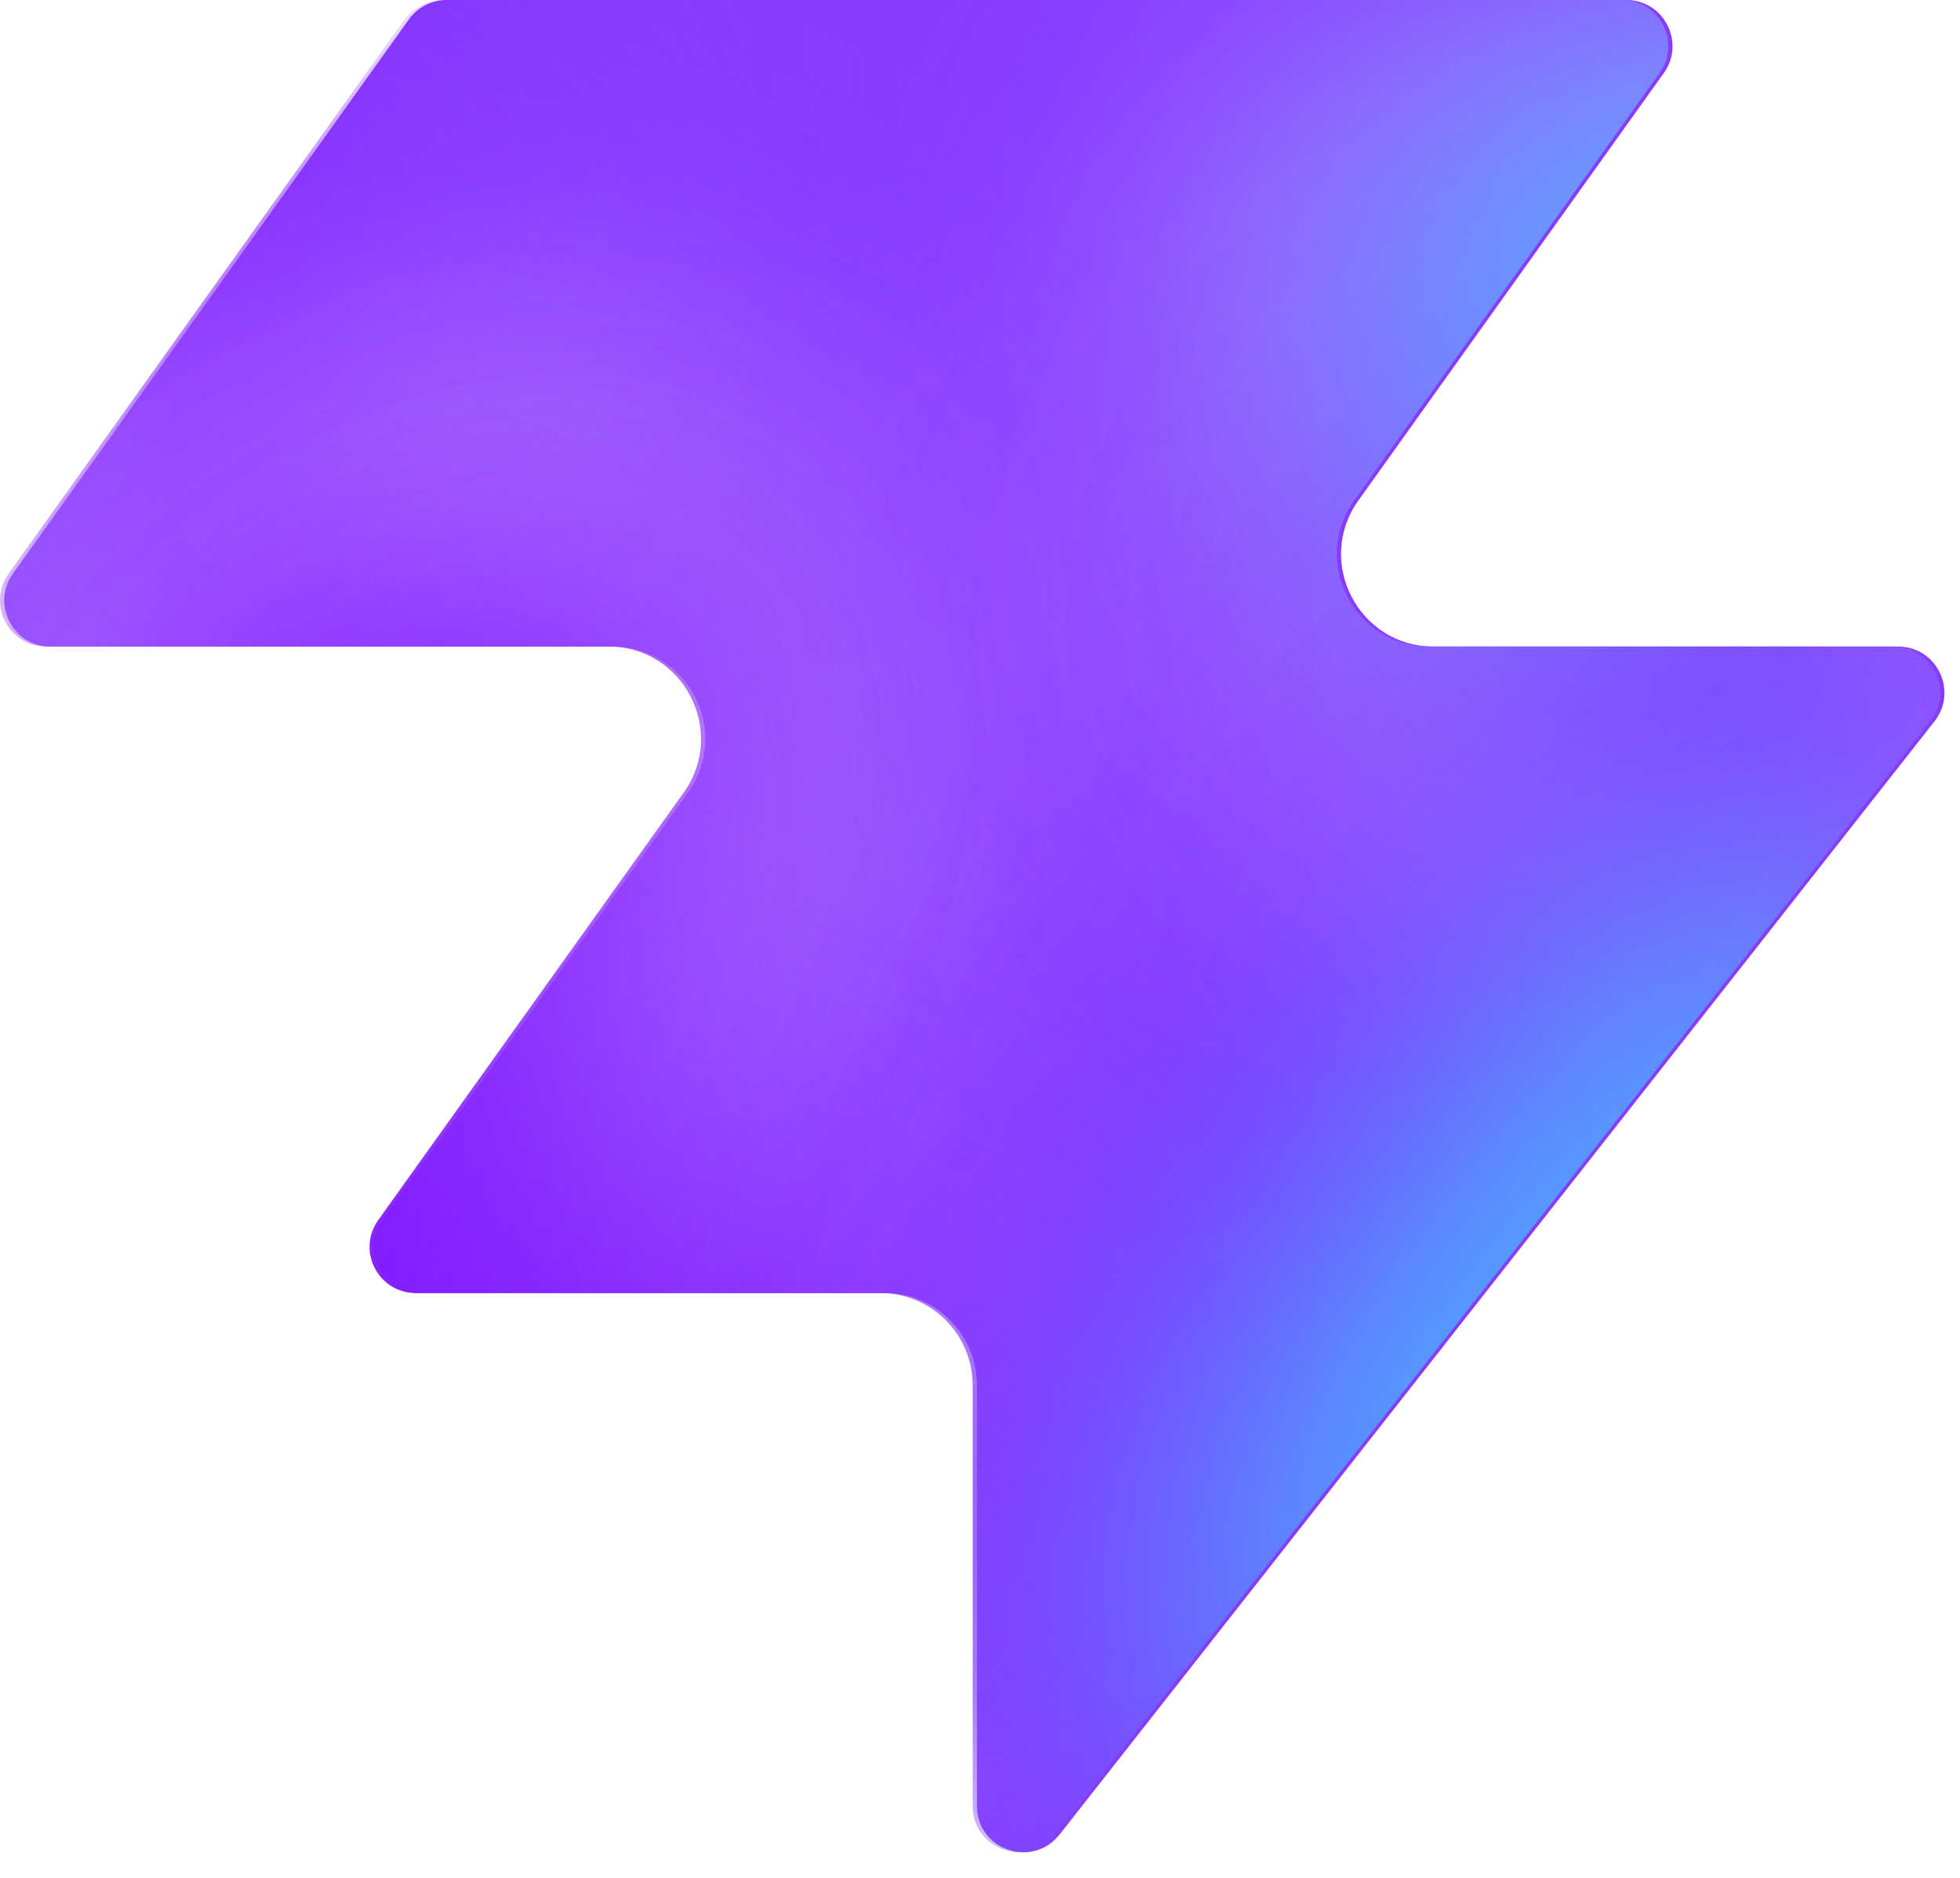
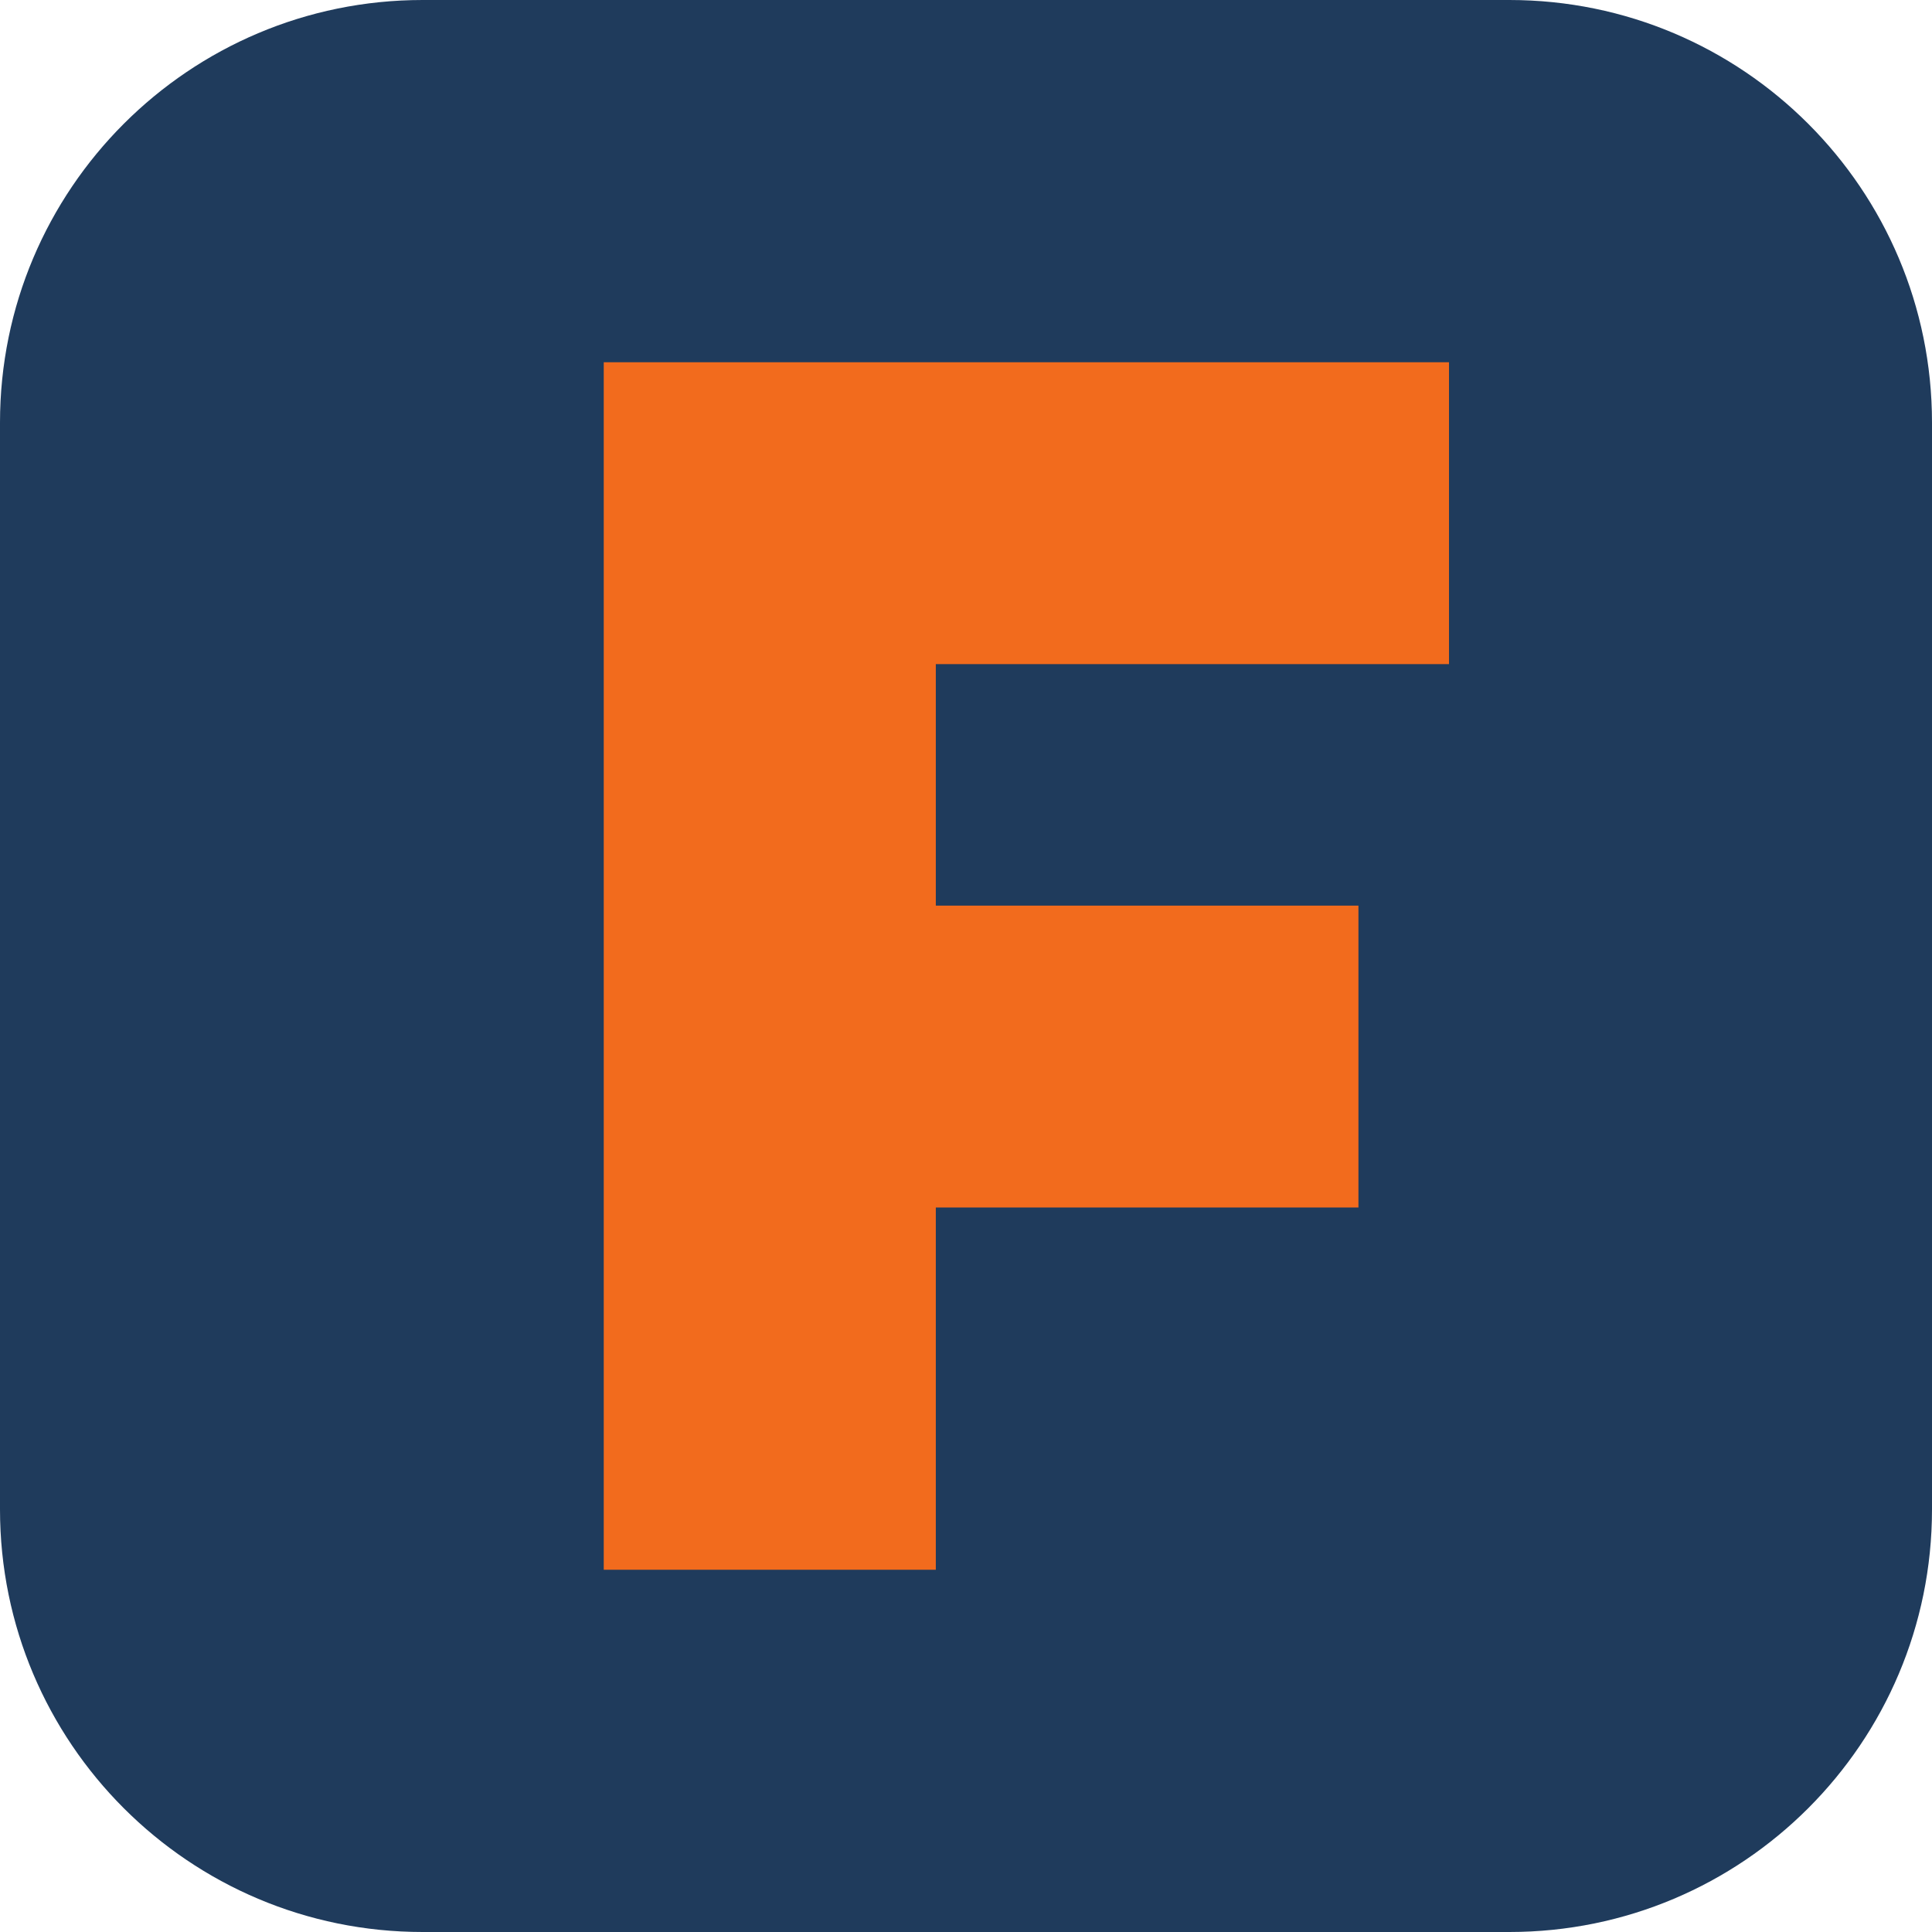
- <svg xmlns="http://www.w3.org/2000/svg" width="48" height="46" fill="none" viewBox="0 0 48 46">
-   <path fill="#863bff" d="M25.946 44.938c-.664.845-2.021.375-2.021-.698V33.937a2.26 2.26 0 0 0-2.262-2.262H10.287c-.92 0-1.456-1.04-.92-1.788l7.48-10.471c1.07-1.497 0-3.578-1.842-3.578H1.237c-.92 0-1.456-1.04-.92-1.788L10.013.474c.214-.297.556-.474.92-.474h28.894c.92 0 1.456 1.04.92 1.788l-7.48 10.471c-1.07 1.498 0 3.579 1.842 3.579h11.377c.943 0 1.473 1.088.89 1.83L25.947 44.94z" style="fill:#863bff;fill:color(display-p3 .525 .23 1);fill-opacity:1" />
-   <mask id="a" width="48" height="46" x="0" y="0" maskUnits="userSpaceOnUse" style="mask-type:alpha">
-     <path fill="#000" d="M25.842 44.938c-.664.844-2.021.375-2.021-.698V33.937a2.26 2.26 0 0 0-2.262-2.262H10.183c-.92 0-1.456-1.04-.92-1.788l7.48-10.471c1.07-1.498 0-3.579-1.842-3.579H1.133c-.92 0-1.456-1.04-.92-1.787L9.91.473c.214-.297.556-.474.92-.474h28.894c.92 0 1.456 1.04.92 1.788l-7.48 10.471c-1.07 1.498 0 3.578 1.842 3.578h11.377c.943 0 1.473 1.088.89 1.832L25.843 44.94z" style="fill:#000;fill-opacity:1" />
-   </mask>
-   <g mask="url(#a)">
-     <g filter="url(#b)">
-       <ellipse cx="5.508" cy="14.704" fill="#ede6ff" rx="5.508" ry="14.704" style="fill:#ede6ff;fill:color(display-p3 .927 .903 1);fill-opacity:1" transform="matrix(.00324 1 1 -.00324 -4.47 31.516)" />
-     </g>
-     <g filter="url(#c)">
-       <ellipse cx="10.399" cy="29.851" fill="#ede6ff" rx="10.399" ry="29.851" style="fill:#ede6ff;fill:color(display-p3 .927 .903 1);fill-opacity:1" transform="matrix(.00324 1 1 -.00324 -39.328 7.883)" />
-     </g>
-     <g filter="url(#d)">
-       <ellipse cx="5.508" cy="30.487" fill="#7e14ff" rx="5.508" ry="30.487" style="fill:#7e14ff;fill:color(display-p3 .492 .077 1);fill-opacity:1" transform="rotate(89.814 -25.913 -14.639)scale(1 -1)" />
-     </g>
-     <g filter="url(#e)">
-       <ellipse cx="5.508" cy="30.599" fill="#7e14ff" rx="5.508" ry="30.599" style="fill:#7e14ff;fill:color(display-p3 .492 .077 1);fill-opacity:1" transform="rotate(89.814 -32.644 -3.334)scale(1 -1)" />
-     </g>
-     <g filter="url(#f)">
-       <ellipse cx="5.508" cy="30.599" fill="#7e14ff" rx="5.508" ry="30.599" style="fill:#7e14ff;fill:color(display-p3 .492 .077 1);fill-opacity:1" transform="matrix(.00324 1 1 -.00324 -34.34 30.47)" />
-     </g>
-     <g filter="url(#g)">
-       <ellipse cx="14.072" cy="22.078" fill="#ede6ff" rx="14.072" ry="22.078" style="fill:#ede6ff;fill:color(display-p3 .927 .903 1);fill-opacity:1" transform="rotate(93.35 24.506 48.493)scale(-1 1)" />
-     </g>
-     <g filter="url(#h)">
-       <ellipse cx="3.47" cy="21.501" fill="#7e14ff" rx="3.47" ry="21.501" style="fill:#7e14ff;fill:color(display-p3 .492 .077 1);fill-opacity:1" transform="rotate(89.009 28.708 47.59)scale(-1 1)" />
-     </g>
-     <g filter="url(#i)">
-       <ellipse cx="3.47" cy="21.501" fill="#7e14ff" rx="3.47" ry="21.501" style="fill:#7e14ff;fill:color(display-p3 .492 .077 1);fill-opacity:1" transform="rotate(89.009 28.708 47.59)scale(-1 1)" />
-     </g>
-     <g filter="url(#j)">
-       <ellipse cx=".387" cy="8.972" fill="#7e14ff" rx="4.407" ry="29.108" style="fill:#7e14ff;fill:color(display-p3 .492 .077 1);fill-opacity:1" transform="rotate(39.51 .387 8.972)" />
-     </g>
-     <g filter="url(#k)">
-       <ellipse cx="47.523" cy="-6.092" fill="#7e14ff" rx="4.407" ry="29.108" style="fill:#7e14ff;fill:color(display-p3 .492 .077 1);fill-opacity:1" transform="rotate(37.892 47.523 -6.092)" />
-     </g>
-     <g filter="url(#l)">
-       <ellipse cx="41.412" cy="6.333" fill="#47bfff" rx="5.971" ry="9.665" style="fill:#47bfff;fill:color(display-p3 .28 .748 1);fill-opacity:1" transform="rotate(37.892 41.412 6.333)" />
-     </g>
-     <g filter="url(#m)">
-       <ellipse cx="-1.879" cy="38.332" fill="#7e14ff" rx="4.407" ry="29.108" style="fill:#7e14ff;fill:color(display-p3 .492 .077 1);fill-opacity:1" transform="rotate(37.892 -1.88 38.332)" />
-     </g>
-     <g filter="url(#n)">
-       <ellipse cx="-1.879" cy="38.332" fill="#7e14ff" rx="4.407" ry="29.108" style="fill:#7e14ff;fill:color(display-p3 .492 .077 1);fill-opacity:1" transform="rotate(37.892 -1.88 38.332)" />
-     </g>
-     <g filter="url(#o)">
-       <ellipse cx="35.651" cy="29.907" fill="#7e14ff" rx="4.407" ry="29.108" style="fill:#7e14ff;fill:color(display-p3 .492 .077 1);fill-opacity:1" transform="rotate(37.892 35.651 29.907)" />
-     </g>
-     <g filter="url(#p)">
-       <ellipse cx="38.418" cy="32.4" fill="#47bfff" rx="5.971" ry="15.297" style="fill:#47bfff;fill:color(display-p3 .28 .748 1);fill-opacity:1" transform="rotate(37.892 38.418 32.4)" />
-     </g>
-   </g>
-   <defs>
-     <filter id="b" width="60.045" height="41.654" x="-19.77" y="16.149" color-interpolation-filters="sRGB" filterUnits="userSpaceOnUse">
-       <feFlood flood-opacity="0" result="BackgroundImageFix" />
-       <feBlend in="SourceGraphic" in2="BackgroundImageFix" result="shape" />
-       <feGaussianBlur result="effect1_foregroundBlur_2002_17158" stdDeviation="7.659" />
-     </filter>
-     <filter id="c" width="90.34" height="51.437" x="-54.613" y="-7.533" color-interpolation-filters="sRGB" filterUnits="userSpaceOnUse">
-       <feFlood flood-opacity="0" result="BackgroundImageFix" />
-       <feBlend in="SourceGraphic" in2="BackgroundImageFix" result="shape" />
-       <feGaussianBlur result="effect1_foregroundBlur_2002_17158" stdDeviation="7.659" />
-     </filter>
-     <filter id="d" width="79.355" height="29.4" x="-49.64" y="2.03" color-interpolation-filters="sRGB" filterUnits="userSpaceOnUse">
-       <feFlood flood-opacity="0" result="BackgroundImageFix" />
-       <feBlend in="SourceGraphic" in2="BackgroundImageFix" result="shape" />
-       <feGaussianBlur result="effect1_foregroundBlur_2002_17158" stdDeviation="4.596" />
-     </filter>
-     <filter id="e" width="79.579" height="29.4" x="-45.045" y="20.029" color-interpolation-filters="sRGB" filterUnits="userSpaceOnUse">
-       <feFlood flood-opacity="0" result="BackgroundImageFix" />
-       <feBlend in="SourceGraphic" in2="BackgroundImageFix" result="shape" />
-       <feGaussianBlur result="effect1_foregroundBlur_2002_17158" stdDeviation="4.596" />
-     </filter>
-     <filter id="f" width="79.579" height="29.4" x="-43.513" y="21.178" color-interpolation-filters="sRGB" filterUnits="userSpaceOnUse">
-       <feFlood flood-opacity="0" result="BackgroundImageFix" />
-       <feBlend in="SourceGraphic" in2="BackgroundImageFix" result="shape" />
-       <feGaussianBlur result="effect1_foregroundBlur_2002_17158" stdDeviation="4.596" />
-     </filter>
-     <filter id="g" width="74.749" height="58.852" x="15.756" y="-17.901" color-interpolation-filters="sRGB" filterUnits="userSpaceOnUse">
-       <feFlood flood-opacity="0" result="BackgroundImageFix" />
-       <feBlend in="SourceGraphic" in2="BackgroundImageFix" result="shape" />
-       <feGaussianBlur result="effect1_foregroundBlur_2002_17158" stdDeviation="7.659" />
-     </filter>
-     <filter id="h" width="61.377" height="25.362" x="23.548" y="2.284" color-interpolation-filters="sRGB" filterUnits="userSpaceOnUse">
-       <feFlood flood-opacity="0" result="BackgroundImageFix" />
-       <feBlend in="SourceGraphic" in2="BackgroundImageFix" result="shape" />
-       <feGaussianBlur result="effect1_foregroundBlur_2002_17158" stdDeviation="4.596" />
-     </filter>
-     <filter id="i" width="61.377" height="25.362" x="23.548" y="2.284" color-interpolation-filters="sRGB" filterUnits="userSpaceOnUse">
-       <feFlood flood-opacity="0" result="BackgroundImageFix" />
-       <feBlend in="SourceGraphic" in2="BackgroundImageFix" result="shape" />
-       <feGaussianBlur result="effect1_foregroundBlur_2002_17158" stdDeviation="4.596" />
-     </filter>
-     <filter id="j" width="56.045" height="63.649" x="-27.636" y="-22.853" color-interpolation-filters="sRGB" filterUnits="userSpaceOnUse">
-       <feFlood flood-opacity="0" result="BackgroundImageFix" />
-       <feBlend in="SourceGraphic" in2="BackgroundImageFix" result="shape" />
-       <feGaussianBlur result="effect1_foregroundBlur_2002_17158" stdDeviation="4.596" />
-     </filter>
-     <filter id="k" width="54.814" height="64.646" x="20.116" y="-38.415" color-interpolation-filters="sRGB" filterUnits="userSpaceOnUse">
-       <feFlood flood-opacity="0" result="BackgroundImageFix" />
-       <feBlend in="SourceGraphic" in2="BackgroundImageFix" result="shape" />
-       <feGaussianBlur result="effect1_foregroundBlur_2002_17158" stdDeviation="4.596" />
-     </filter>
-     <filter id="l" width="33.541" height="35.313" x="24.641" y="-11.323" color-interpolation-filters="sRGB" filterUnits="userSpaceOnUse">
-       <feFlood flood-opacity="0" result="BackgroundImageFix" />
-       <feBlend in="SourceGraphic" in2="BackgroundImageFix" result="shape" />
-       <feGaussianBlur result="effect1_foregroundBlur_2002_17158" stdDeviation="4.596" />
-     </filter>
-     <filter id="m" width="54.814" height="64.646" x="-29.286" y="6.009" color-interpolation-filters="sRGB" filterUnits="userSpaceOnUse">
-       <feFlood flood-opacity="0" result="BackgroundImageFix" />
-       <feBlend in="SourceGraphic" in2="BackgroundImageFix" result="shape" />
-       <feGaussianBlur result="effect1_foregroundBlur_2002_17158" stdDeviation="4.596" />
-     </filter>
-     <filter id="n" width="54.814" height="64.646" x="-29.286" y="6.009" color-interpolation-filters="sRGB" filterUnits="userSpaceOnUse">
-       <feFlood flood-opacity="0" result="BackgroundImageFix" />
-       <feBlend in="SourceGraphic" in2="BackgroundImageFix" result="shape" />
-       <feGaussianBlur result="effect1_foregroundBlur_2002_17158" stdDeviation="4.596" />
-     </filter>
-     <filter id="o" width="54.814" height="64.646" x="8.244" y="-2.416" color-interpolation-filters="sRGB" filterUnits="userSpaceOnUse">
-       <feFlood flood-opacity="0" result="BackgroundImageFix" />
-       <feBlend in="SourceGraphic" in2="BackgroundImageFix" result="shape" />
-       <feGaussianBlur result="effect1_foregroundBlur_2002_17158" stdDeviation="4.596" />
-     </filter>
-     <filter id="p" width="39.409" height="43.623" x="18.713" y="10.588" color-interpolation-filters="sRGB" filterUnits="userSpaceOnUse">
-       <feFlood flood-opacity="0" result="BackgroundImageFix" />
-       <feBlend in="SourceGraphic" in2="BackgroundImageFix" result="shape" />
-       <feGaussianBlur result="effect1_foregroundBlur_2002_17158" stdDeviation="4.596" />
-     </filter>
-   </defs>
+ <svg xmlns="http://www.w3.org/2000/svg" width="64" height="64" viewBox="0 0 64 64">
+   <rect width="64" height="64" rx="14" fill="#1f3b5c" />
+   <path fill="#f26b1d" d="M20 12h28v10H31v8h14v10H31v12H20z" />
</svg>
